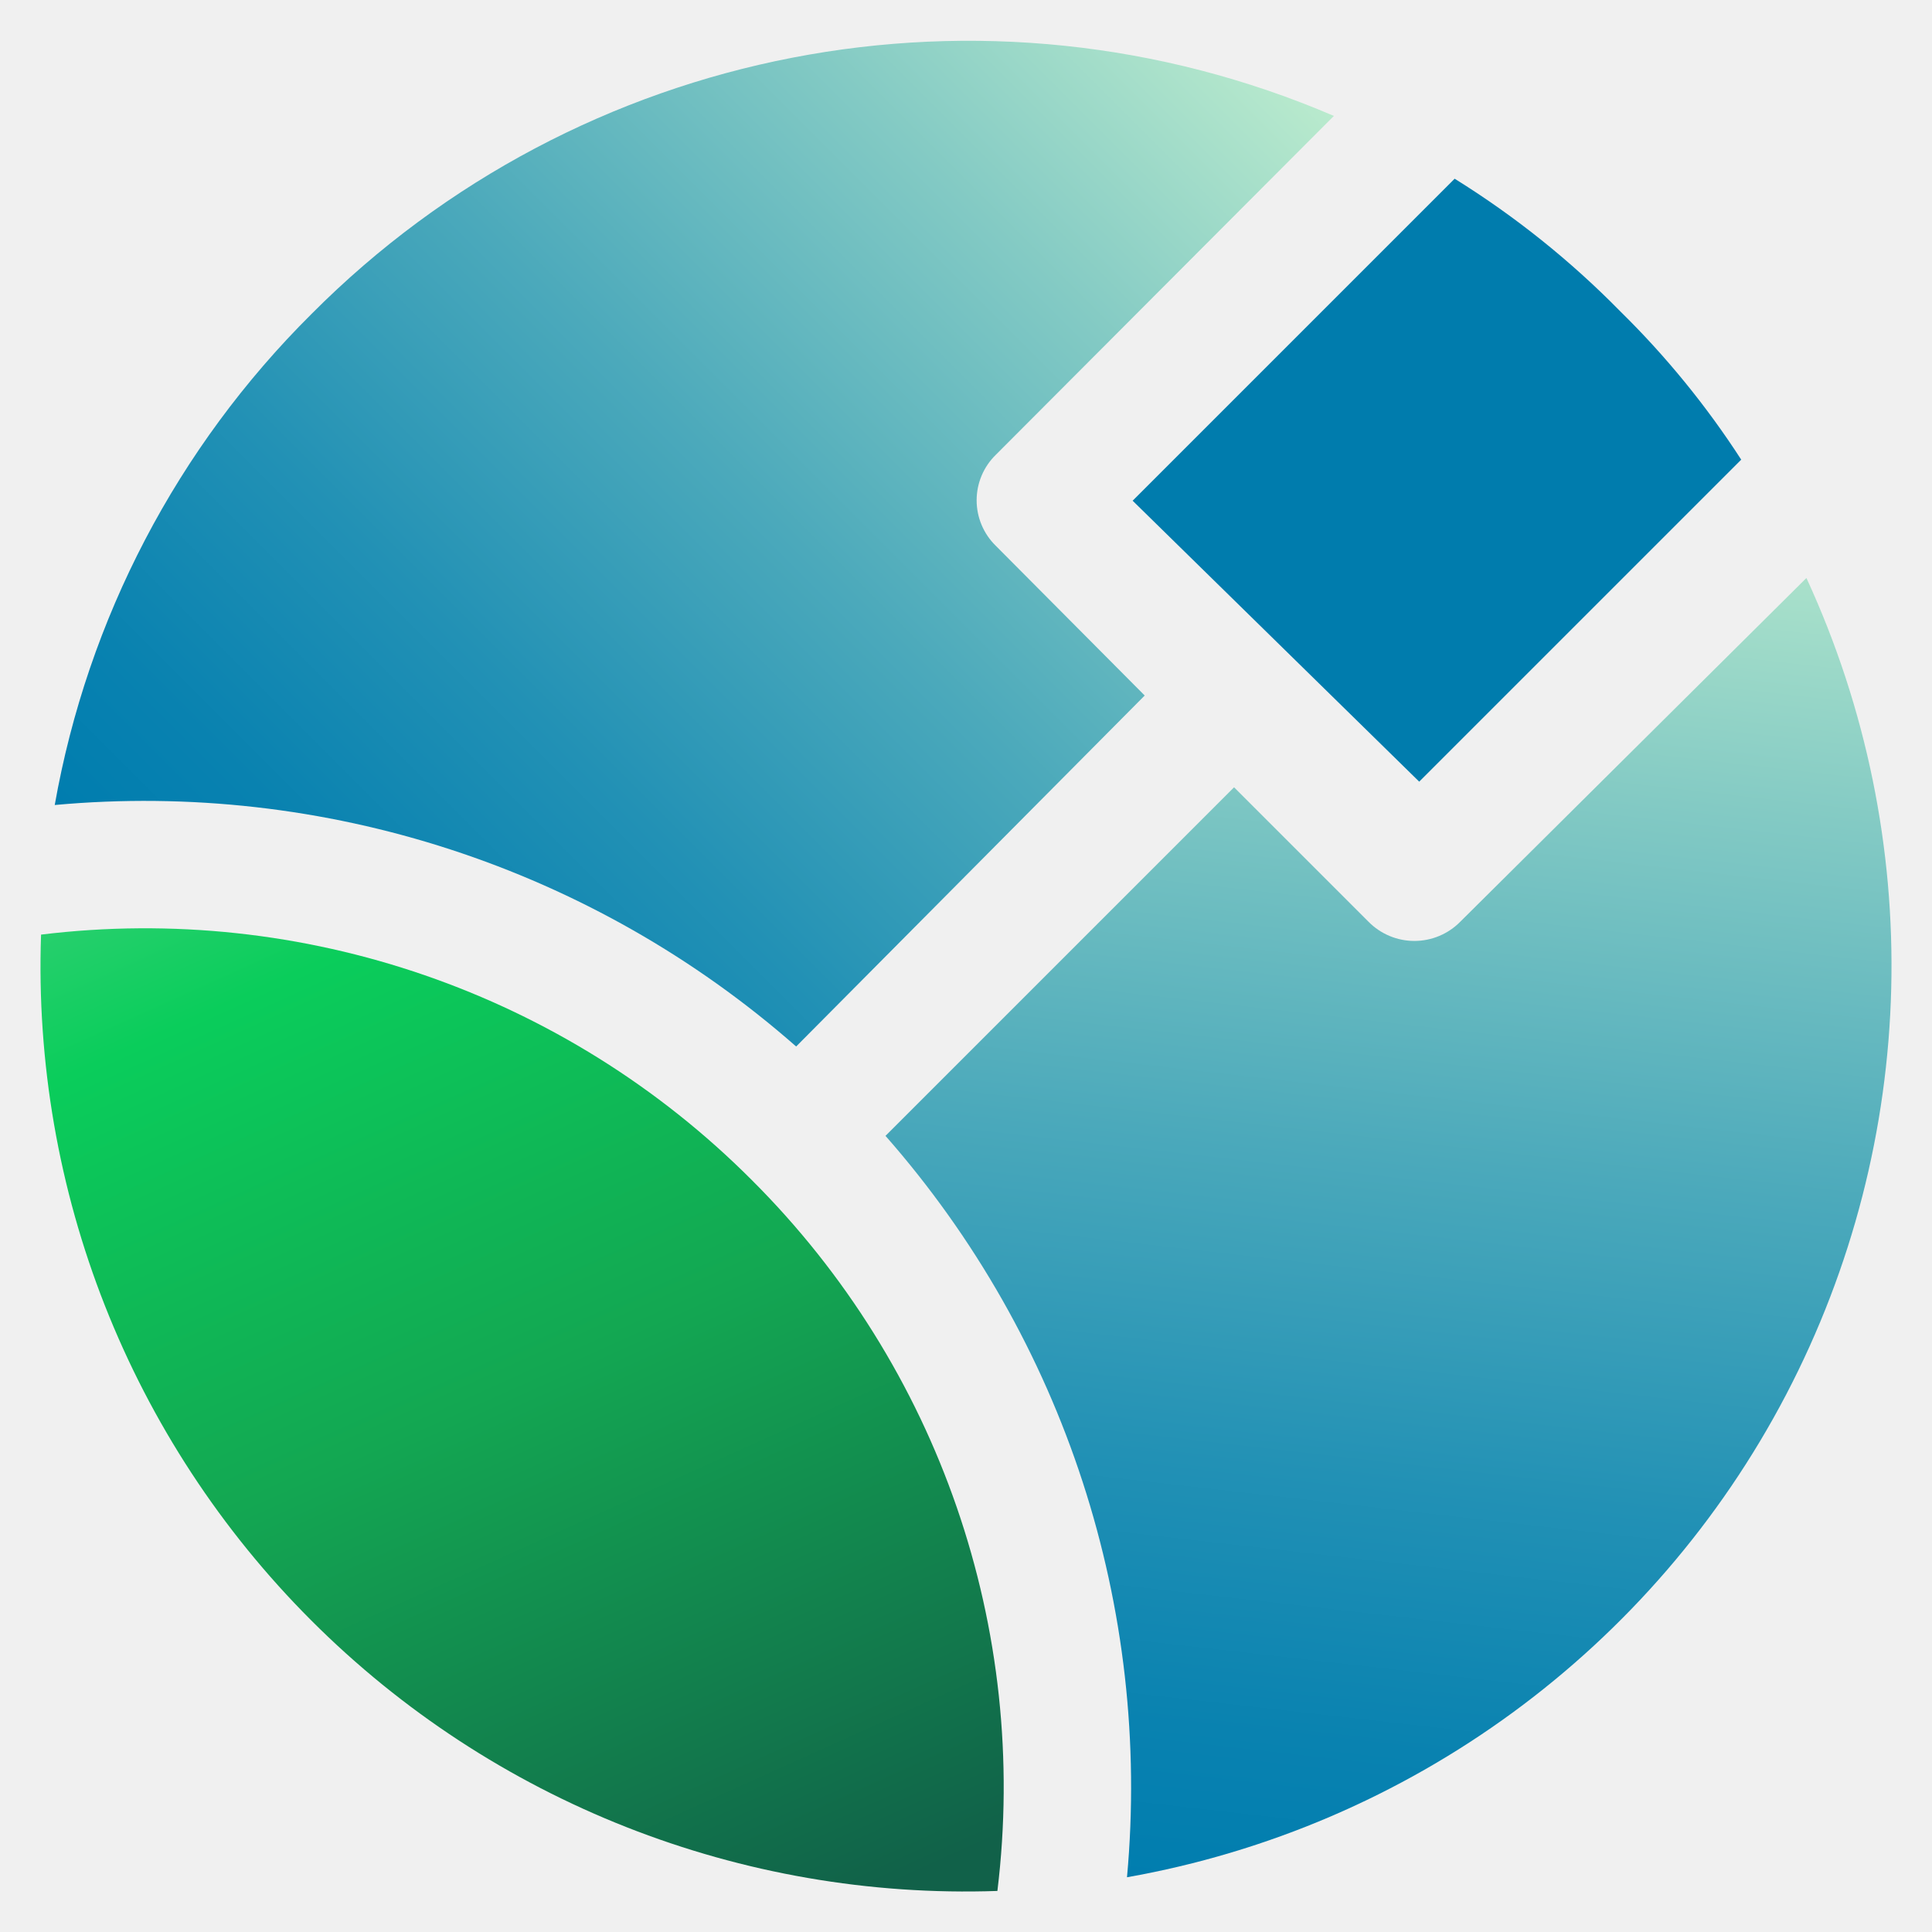
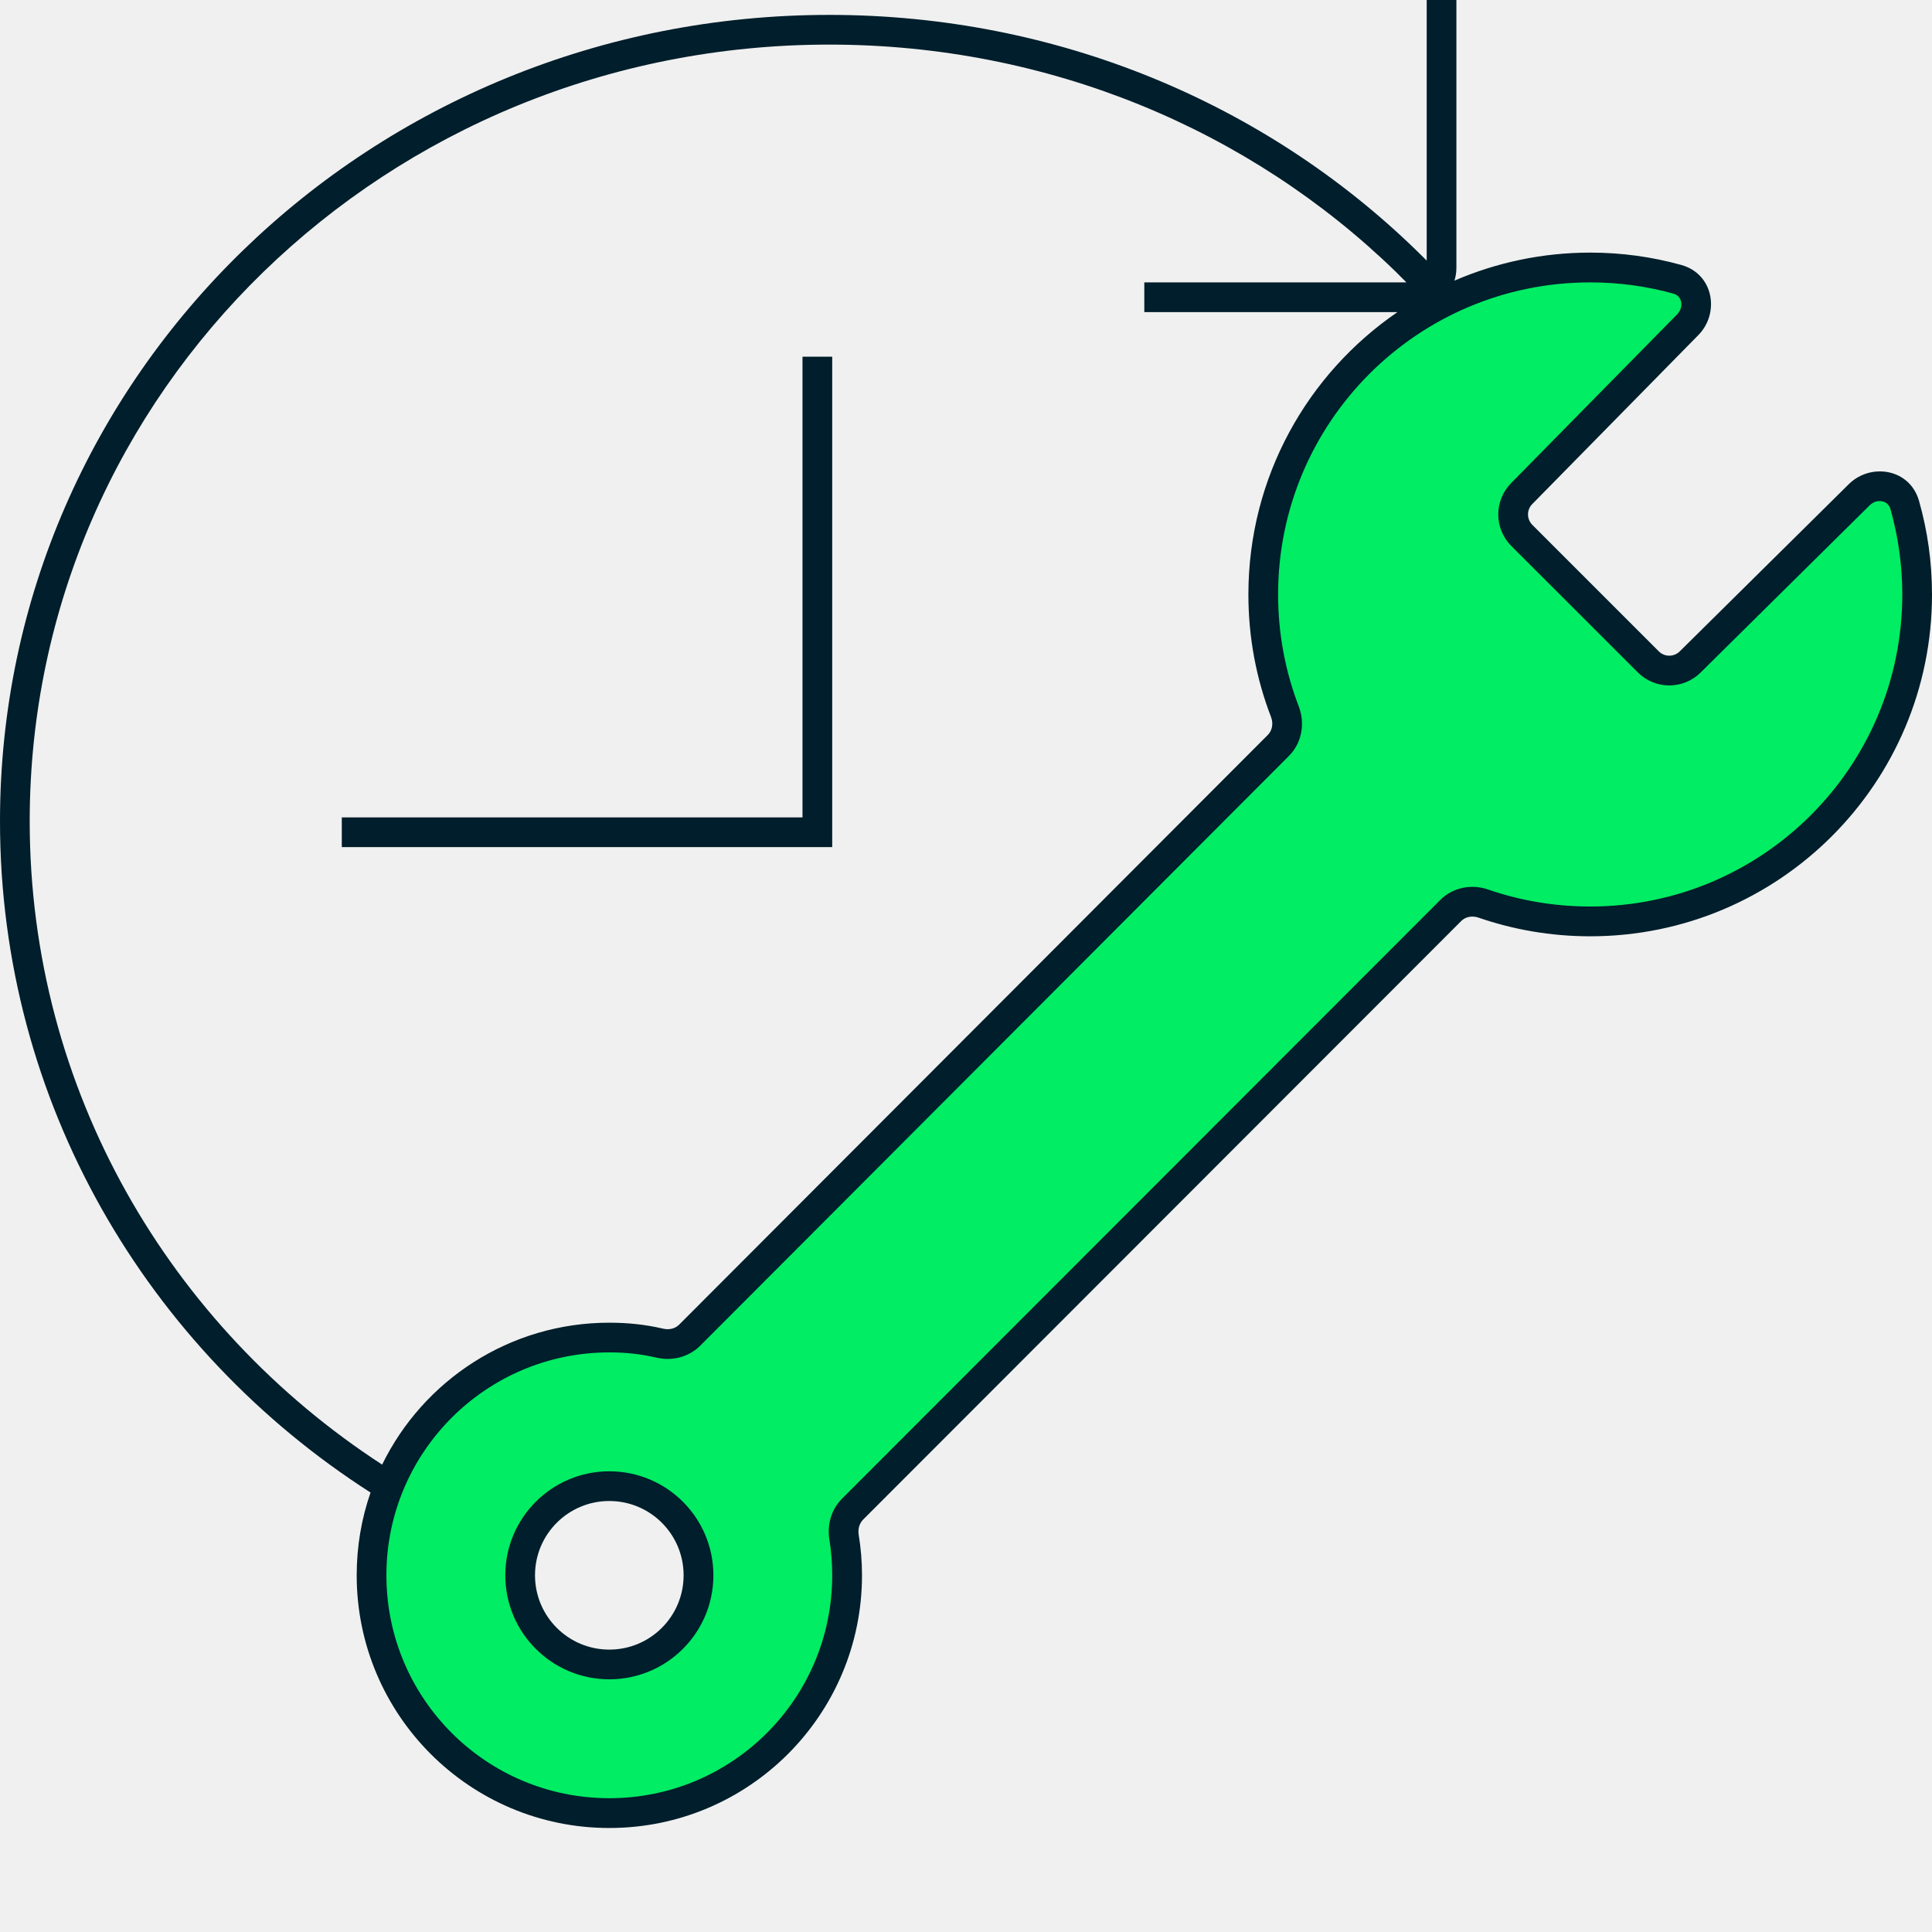
- <svg xmlns="http://www.w3.org/2000/svg" xmlns:xlink="http://www.w3.org/1999/xlink" viewBox="0 0 24 24">
+ <svg xmlns="http://www.w3.org/2000/svg" width="24" height="24" viewBox="0 0 24 24" fill="none">
+   <g clip-path="url(#clip0_1176_18024)">
+     <path fill-rule="evenodd" clip-rule="evenodd" d="M10.523 19.569C10.523 21.201 9.201 22.523 7.569 22.523C5.938 22.523 4.615 21.201 4.615 19.569C4.615 17.938 5.938 16.615 7.569 16.615C7.795 16.615 7.994 16.638 8.195 16.685C8.328 16.716 8.471 16.683 8.568 16.586L15.88 9.261C15.989 9.151 16.017 8.986 15.962 8.842C15.788 8.39 15.692 7.898 15.692 7.385C15.692 5.141 17.511 3.323 19.754 3.323C20.128 3.323 20.491 3.374 20.835 3.469C21.086 3.538 21.149 3.848 20.966 4.033L18.903 6.132C18.761 6.276 18.762 6.508 18.905 6.652L20.475 8.222C20.619 8.365 20.852 8.366 20.996 8.223L23.097 6.145C23.281 5.963 23.591 6.024 23.661 6.273C23.762 6.626 23.815 6.999 23.815 7.385C23.815 9.628 21.997 11.446 19.754 11.446C19.289 11.446 18.842 11.368 18.426 11.224C18.285 11.175 18.126 11.205 18.02 11.311L10.59 18.748C10.5 18.838 10.465 18.968 10.485 19.094C10.51 19.249 10.523 19.407 10.523 19.569ZM7.569 20.677C8.181 20.677 8.677 20.181 8.677 19.569C8.677 18.957 8.181 18.462 7.569 18.462C6.957 18.462 6.462 18.957 6.462 19.569C6.462 20.181 6.957 20.677 7.569 20.677Z" fill="#00ED64" />
+     <path d="M9.969 4.431V10.154H4.246V10.523H10.338V4.431H9.969Z" fill="#001E2B" />
+     <path fill-rule="evenodd" clip-rule="evenodd" d="M6.277 19.569C6.277 18.855 6.856 18.277 7.569 18.277C8.283 18.277 8.862 18.855 8.862 19.569C8.862 20.283 8.283 20.861 7.569 20.861C6.856 20.861 6.277 20.283 6.277 19.569ZM7.569 18.646C7.059 18.646 6.646 19.059 6.646 19.569C6.646 20.079 7.059 20.492 7.569 20.492C8.079 20.492 8.492 20.079 8.492 19.569C8.492 19.059 8.079 18.646 7.569 18.646Z" fill="#001E2B" />
+     <path fill-rule="evenodd" clip-rule="evenodd" d="M17.723 3.237V0H18.092V3.323C18.092 3.38 18.084 3.435 18.068 3.486C18.585 3.263 19.155 3.138 19.754 3.138C20.145 3.138 20.524 3.191 20.884 3.291C21.291 3.403 21.364 3.892 21.098 4.162L19.035 6.261C18.963 6.333 18.964 6.449 19.036 6.521L20.606 8.091C20.677 8.163 20.794 8.163 20.866 8.092L22.967 6.014C23.236 5.748 23.724 5.818 23.839 6.223C23.944 6.592 24 6.982 24 7.385C24 9.73 22.099 11.631 19.754 11.631C19.268 11.631 18.801 11.549 18.366 11.399C18.285 11.371 18.202 11.39 18.151 11.442L10.721 18.878C10.678 18.922 10.655 18.99 10.667 19.065C10.694 19.229 10.708 19.398 10.708 19.569C10.708 21.302 9.303 22.708 7.569 22.708C5.836 22.708 4.431 21.302 4.431 19.569C4.431 19.209 4.491 18.863 4.603 18.541C1.835 16.767 0 13.697 0 10.201C0 4.654 4.608 0.185 10.302 0.185C13.132 0.185 15.716 1.285 17.593 3.109C17.637 3.151 17.68 3.194 17.723 3.237ZM14.215 3.877H17.36C16.242 4.642 15.508 5.927 15.508 7.385C15.508 7.921 15.607 8.435 15.79 8.909C15.821 8.991 15.802 9.077 15.749 9.13L8.437 16.455C8.391 16.502 8.316 16.524 8.237 16.505C8.022 16.455 7.808 16.431 7.569 16.431C6.329 16.431 5.257 17.15 4.747 18.194C2.109 16.479 0.369 13.541 0.369 10.201C0.369 4.868 4.801 0.554 10.302 0.554C13.035 0.554 15.527 1.616 17.336 3.373C17.381 3.418 17.426 3.462 17.471 3.508H14.215V3.877ZM19.754 3.508C17.613 3.508 15.877 5.243 15.877 7.385C15.877 7.875 15.968 8.344 16.134 8.776C16.213 8.982 16.176 9.226 16.011 9.391L8.699 16.716C8.551 16.864 8.341 16.909 8.153 16.865C7.967 16.821 7.782 16.8 7.569 16.8C6.04 16.8 4.8 18.04 4.8 19.569C4.8 21.099 6.04 22.338 7.569 22.338C9.099 22.338 10.338 21.099 10.338 19.569C10.338 19.417 10.326 19.269 10.303 19.124C10.274 18.946 10.323 18.754 10.46 18.617L17.89 11.181C18.05 11.02 18.284 10.98 18.486 11.05C18.883 11.187 19.31 11.261 19.754 11.261C21.895 11.261 23.631 9.526 23.631 7.385C23.631 7.016 23.579 6.661 23.484 6.324C23.468 6.269 23.43 6.238 23.383 6.228C23.333 6.217 23.274 6.23 23.227 6.276L21.126 8.354C20.909 8.569 20.56 8.568 20.345 8.352L18.774 6.782C18.559 6.567 18.558 6.219 18.771 6.002L20.835 3.904C20.881 3.856 20.894 3.797 20.883 3.747C20.872 3.7 20.841 3.662 20.786 3.647C20.458 3.556 20.111 3.508 19.754 3.508Z" fill="#001E2B" />
+   </g>
  <defs>
-     <style>.cls-1{fill:url(#linear-gradient);}.cls-2{fill:url(#linear-gradient-2);}.cls-3{fill:url(#linear-gradient-3);}.cls-4{fill:#007cad;}</style>
-     <linearGradient id="linear-gradient" x1="197.01" y1="426.65" x2="204.29" y2="407.39" gradientTransform="translate(-431.4 -138.28) rotate(-45)" gradientUnits="userSpaceOnUse">
-       <stop offset="0" stop-color="#116149" />
-       <stop offset="0.37" stop-color="#13a752" />
-       <stop offset="0.65" stop-color="#0acd5b" />
-       <stop offset="0.93" stop-color="#69d696" />
-       <stop offset="1" stop-color="#80d8a4" />
-     </linearGradient>
-     <linearGradient id="linear-gradient-2" x1="200.69" y1="413.64" x2="217.96" y2="413.64" gradientTransform="translate(-431.4 -138.28) rotate(-45)" gradientUnits="userSpaceOnUse">
-       <stop offset="0" stop-color="#007daf" />
-       <stop offset="0.11" stop-color="#0982b0" />
-       <stop offset="0.29" stop-color="#2291b5" />
-       <stop offset="0.51" stop-color="#4ba9bb" />
-       <stop offset="0.77" stop-color="#83cac4" />
-       <stop offset="1" stop-color="#b9eacd" />
-     </linearGradient>
-     <linearGradient id="linear-gradient-3" x1="201.95" y1="430.91" x2="216.25" y2="419.53" xlink:href="#linear-gradient-2" />
+     <clipPath id="clip0_1176_18024">
+       <rect width="24" height="24" fill="white" />
+     </clipPath>
  </defs>
-   <g id="Layer_1" data-name="Layer 1">
-     <path class="cls-1" d="M9.34,14.66a10.65,10.65,0,0,1,3.05,8.83A11.49,11.49,0,0,1,.51,11.61,10.65,10.65,0,0,1,9.34,14.66Z" />
-     <path class="cls-2" d="M16.57,1.44l-4.2,4.21a.79.79,0,0,0,0,1.13l1.85,1.86L9.89,13A12.26,12.26,0,0,0,.68,10a11.39,11.39,0,0,1,3.19-6.1A11.51,11.51,0,0,1,16.57,1.44Z" />
-     <path class="cls-3" d="M22.44,7.18A11.5,11.5,0,0,1,14,23.32a12.26,12.26,0,0,0-3-9.21l4.33-4.33L17,11.45a.8.8,0,0,0,1.14,0Z" />
-     <path class="cls-4" d="M20.13,3.87a10.79,10.79,0,0,1,1.5,1.84l-4,4L14.07,6.22l4-4A11.06,11.06,0,0,1,20.13,3.87Z" />
-   </g>
</svg>
